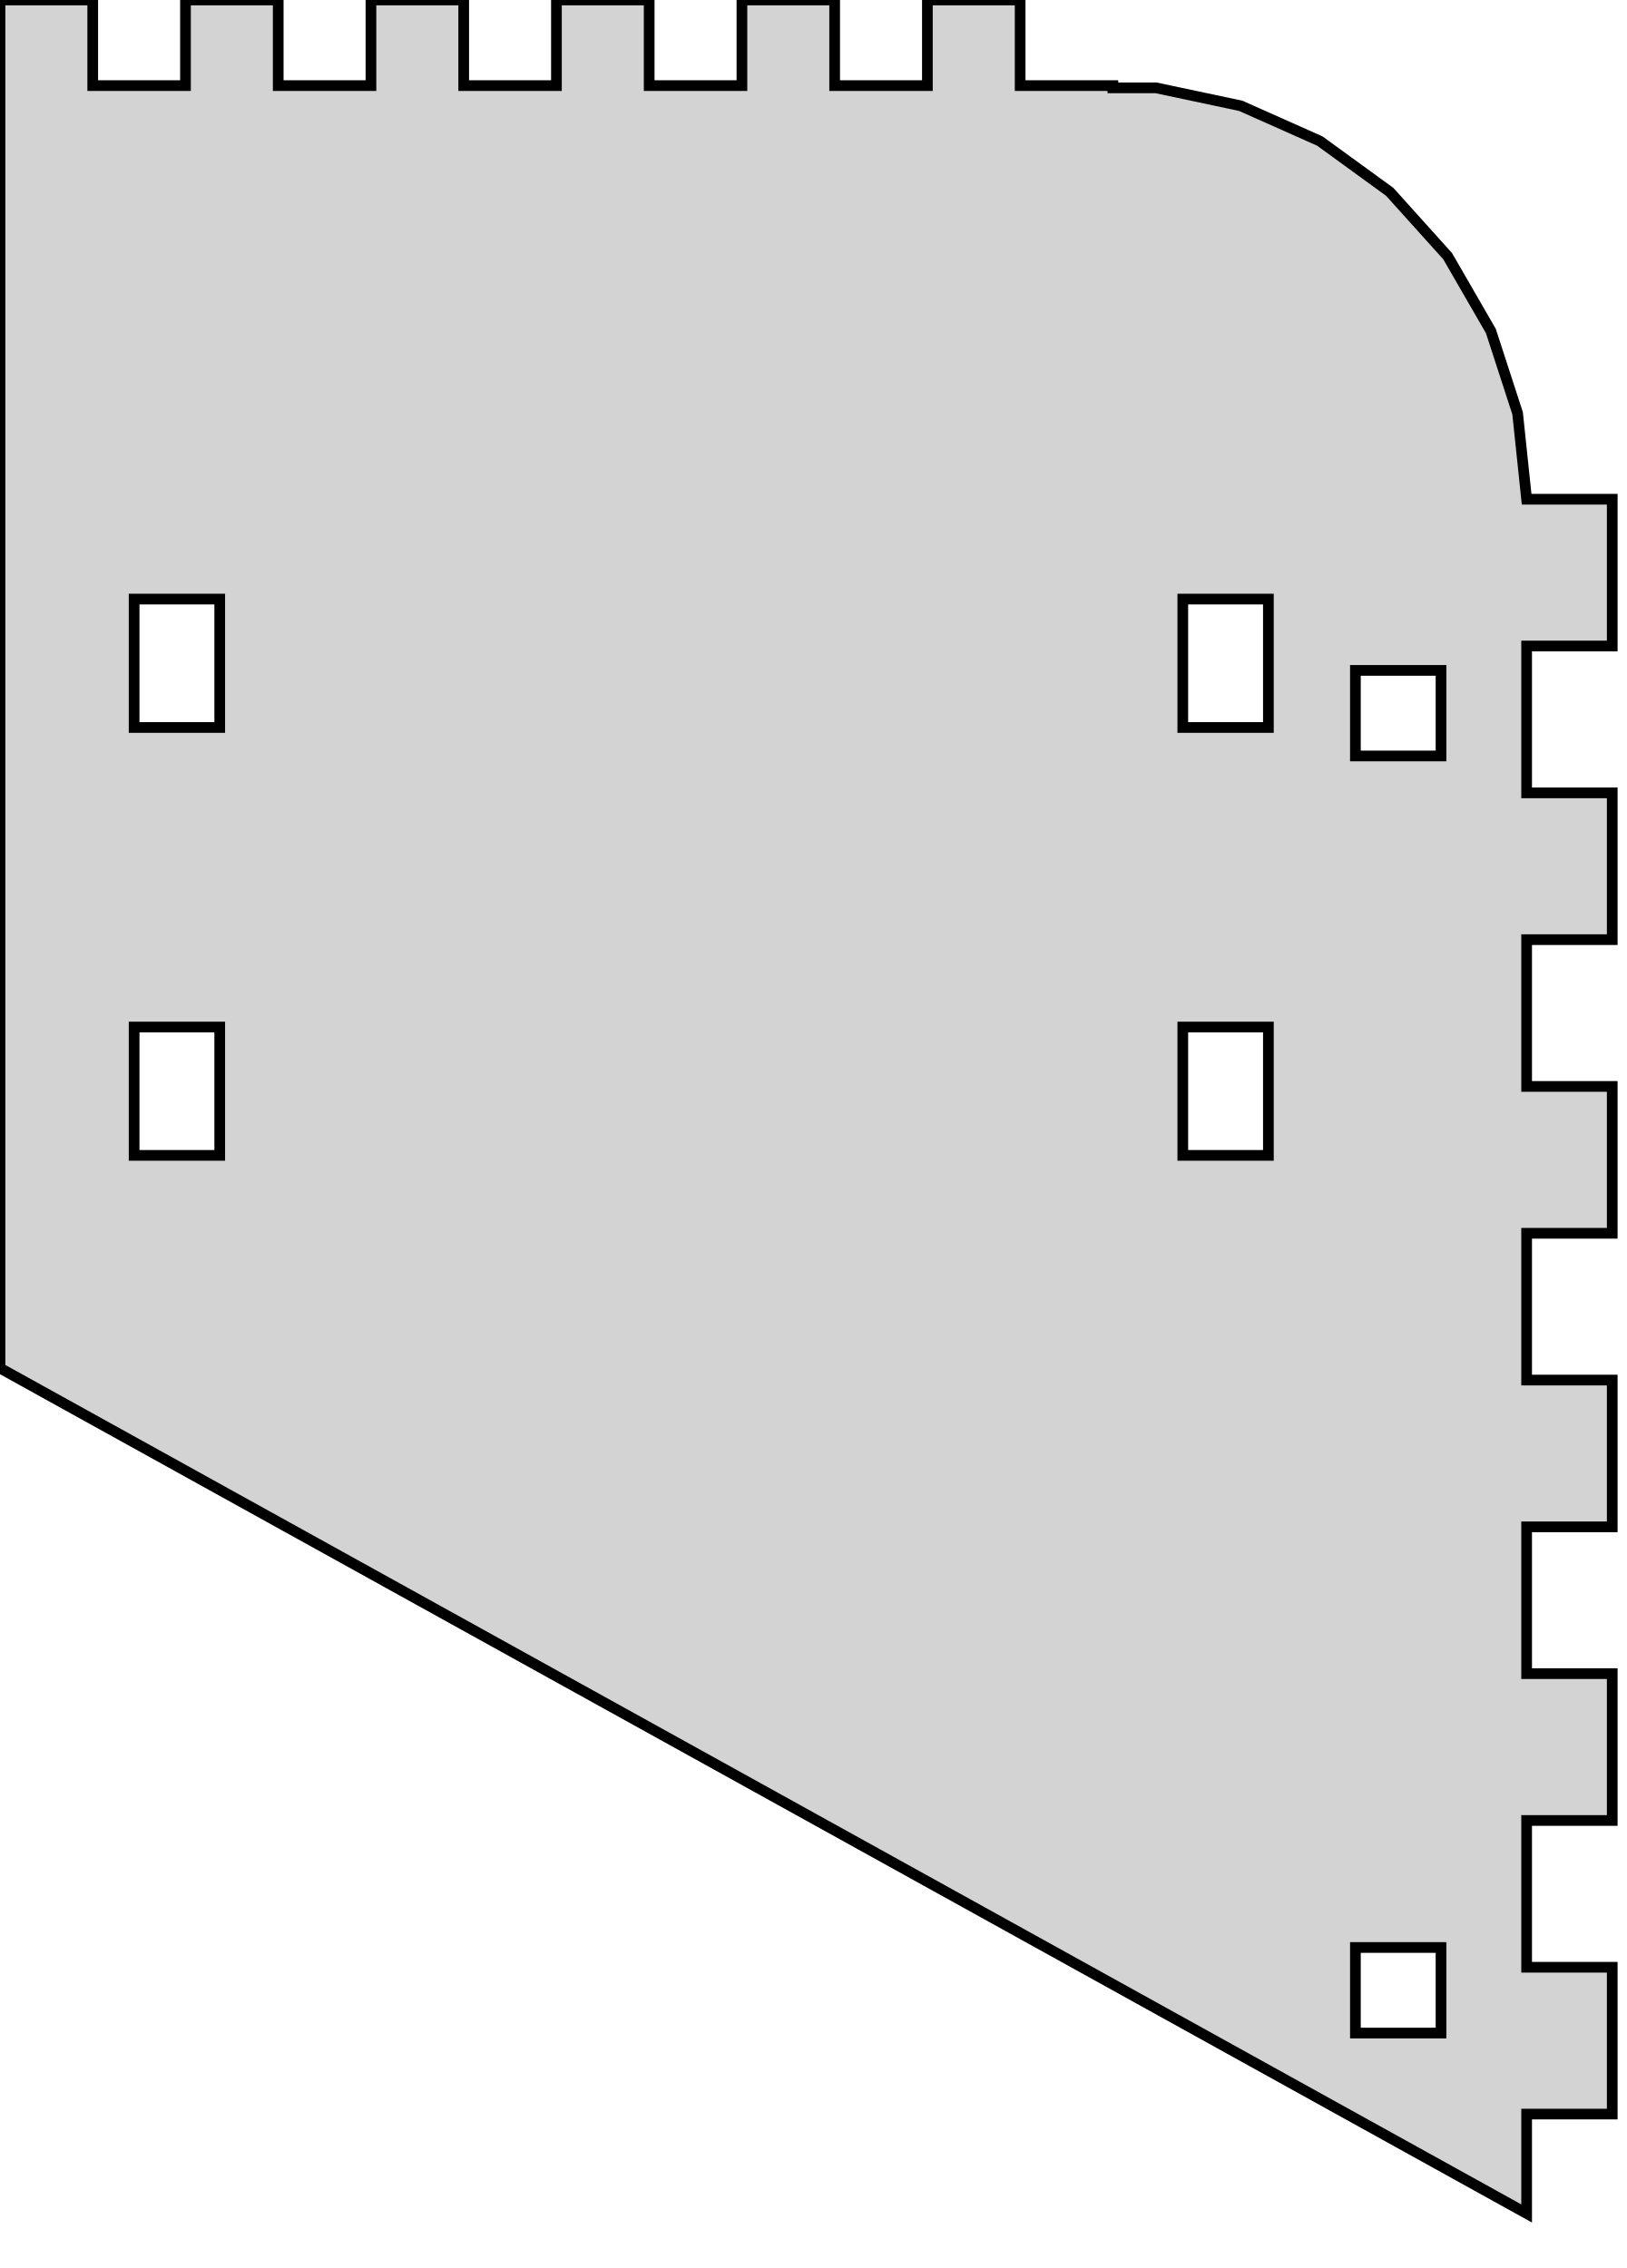
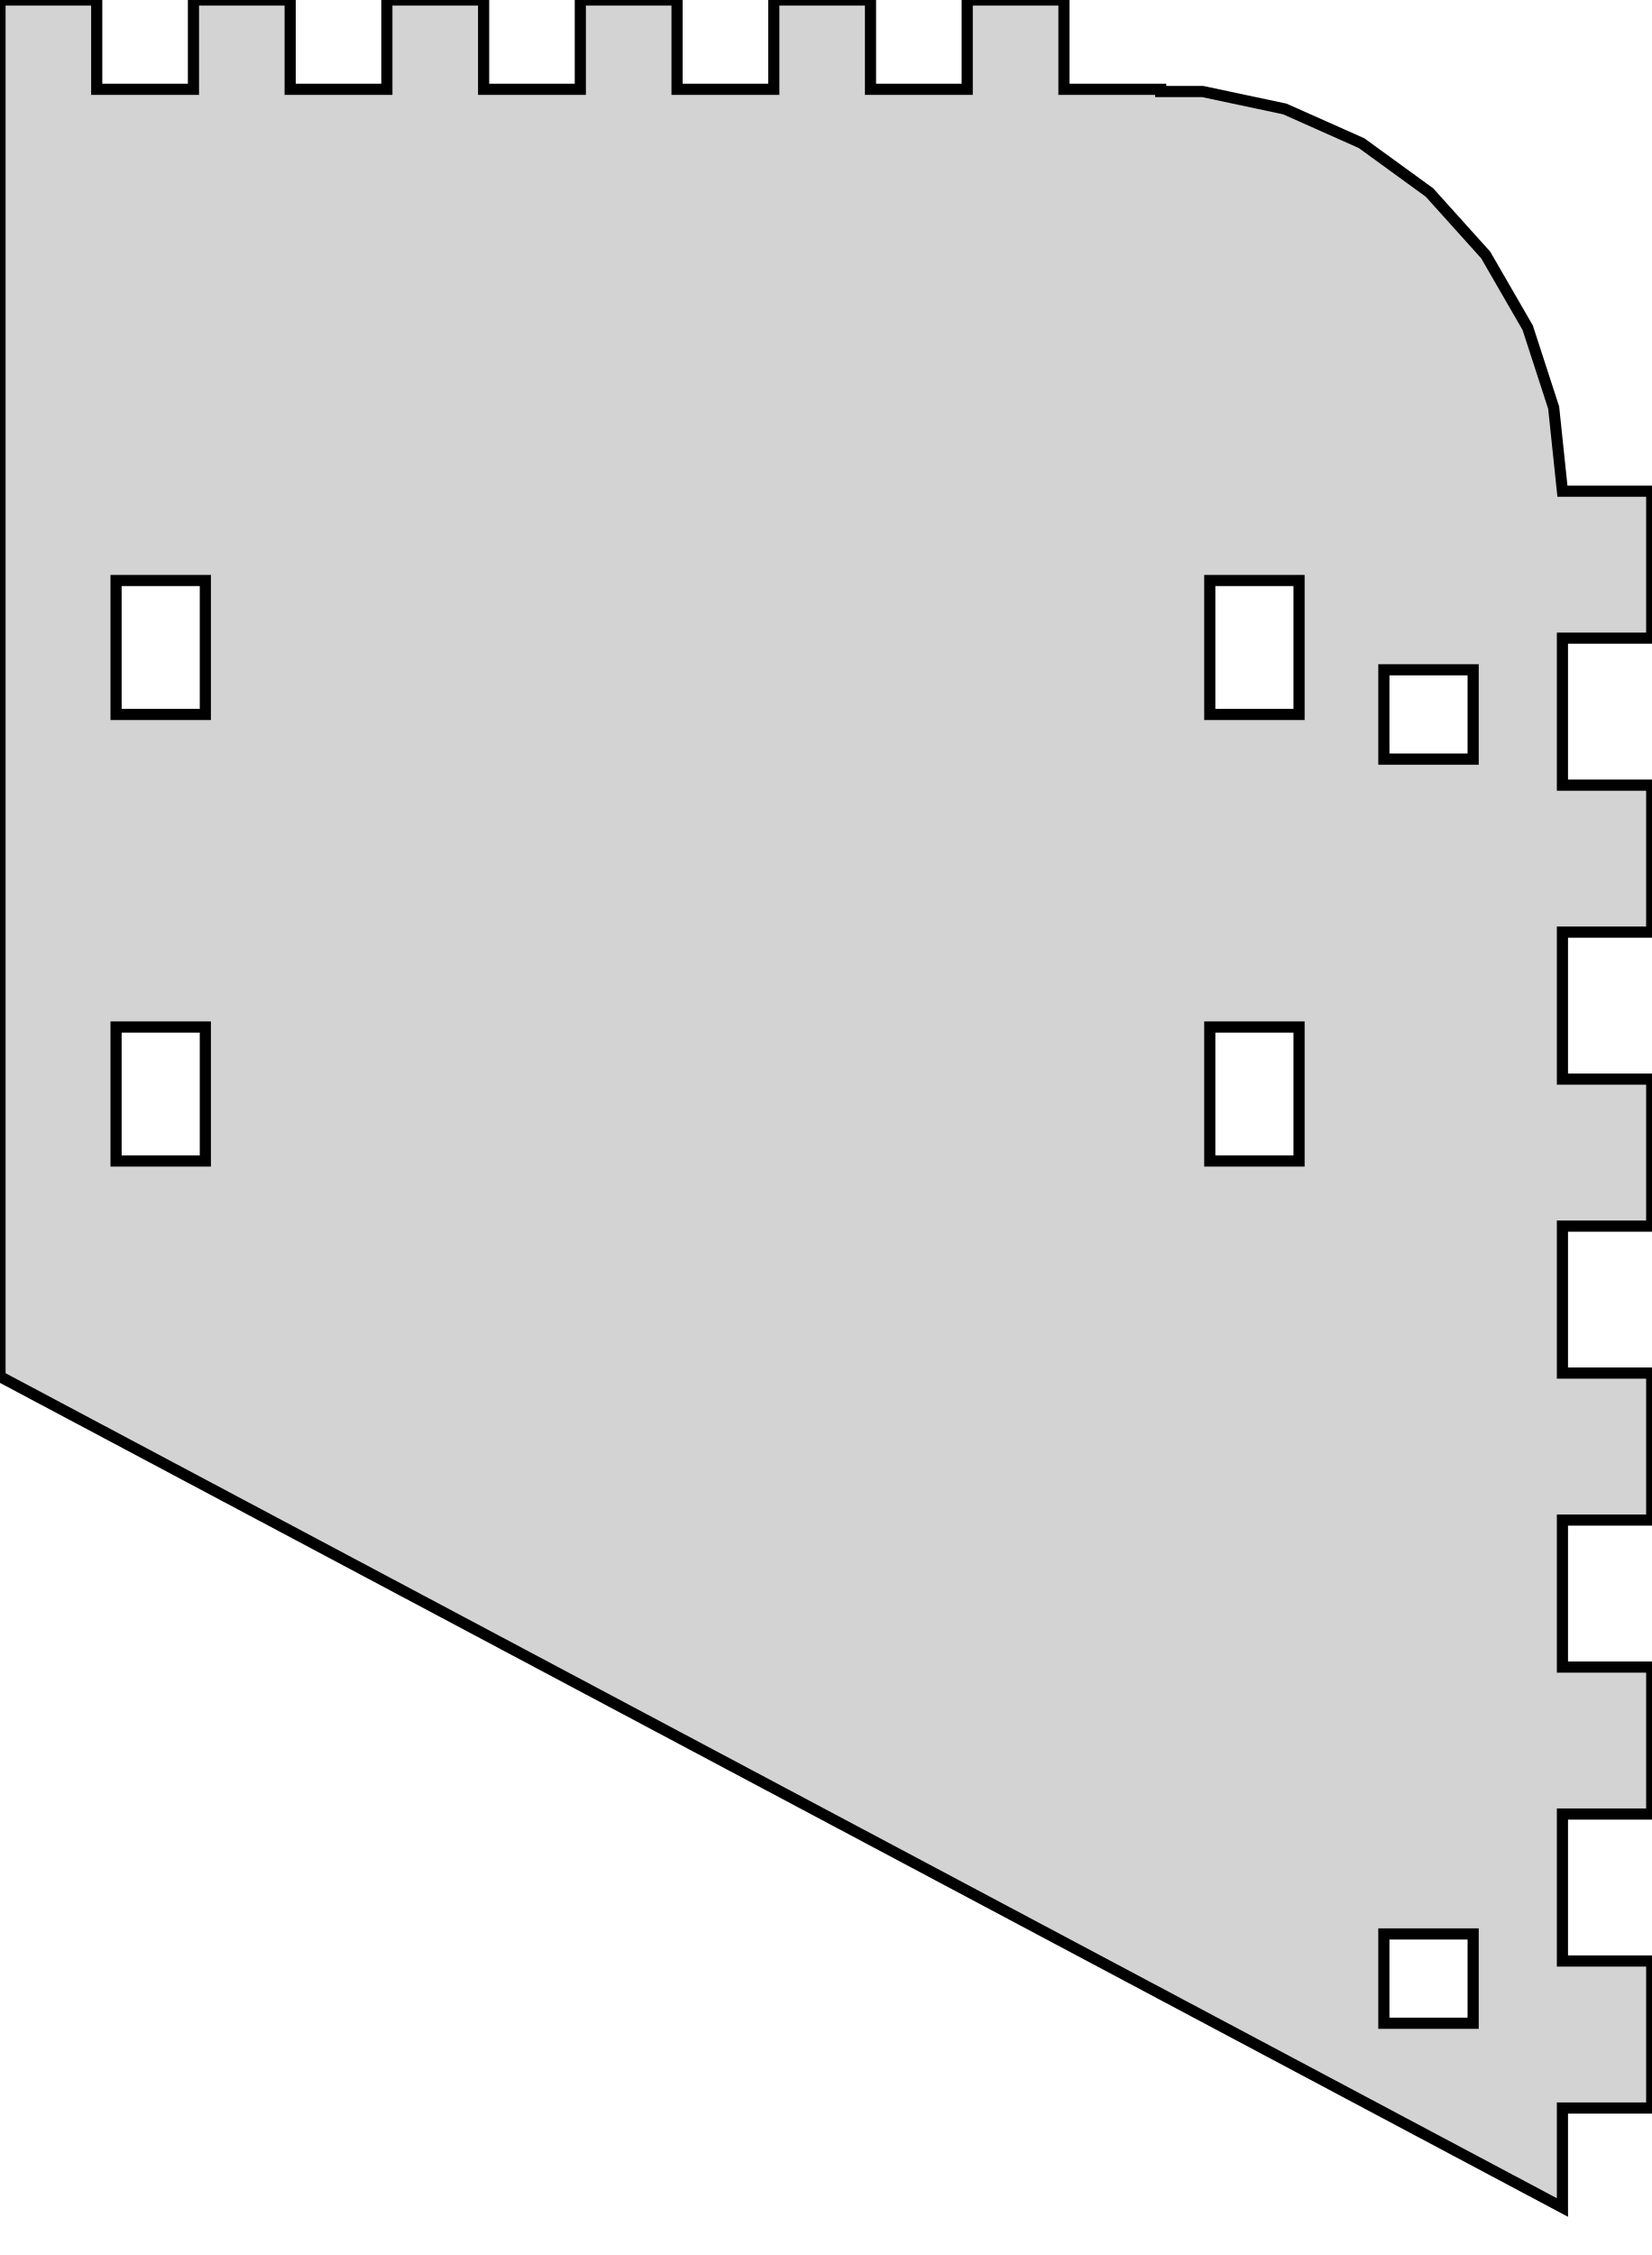
- <svg xmlns="http://www.w3.org/2000/svg" width="76mm" height="106mm" viewBox="0 0 76 106" version="1.1">
-   <path d=" M 0,63.942 L 71.333,103.451 L 71.333,98.806 L 75.333,98.806 L 75.333,91.944 L 71.333,91.944  L 71.333,85.083 L 75.333,85.083 L 75.333,78.222 L 71.333,78.222 L 71.333,71.361 L 75.333,71.361  L 75.333,64.5 L 71.333,64.5 L 71.333,57.639 L 75.333,57.639 L 75.333,50.778 L 71.333,50.778  L 71.333,43.917 L 75.333,43.917 L 75.333,37.056 L 71.333,37.056 L 71.333,30.194 L 75.333,30.194  L 75.333,23.333 L 71.333,23.333 L 70.911,19.314 L 69.662,15.47 L 67.641,11.97 L 64.936,8.966  L 61.667,6.59 L 57.974,4.946 L 54.021,4.106 L 52,4.106 L 52,4 L 47.667,4  L 47.667,-0 L 43.333,-0 L 43.333,4 L 39,4 L 39,-0 L 34.667,-0  L 34.667,4 L 30.333,4 L 30.333,-0 L 26,-0 L 26,4 L 21.667,4  L 21.667,-0 L 17.333,-0 L 17.333,4 L 13,4 L 13,-0 L 8.667,-0  L 8.667,4 L 4.333,4 L 4.333,-0 L 0,-0 z M 6.267,54 L 6.267,48 L 10.267,48 L 10.267,54 z M 6.267,34 L 6.267,28 L 10.267,28 L 10.267,34 z M 55.267,54 L 55.267,48 L 59.267,48 L 59.267,54 z M 55.267,34 L 55.267,28 L 59.267,28 L 59.267,34 z M 63.333,95.02 L 63.333,91.02 L 67.333,91.02 L 67.333,95.02 z M 63.333,35.333 L 63.333,31.333 L 67.333,31.333 L 67.333,35.333 z M 75.333,105.667 L 75.333,105.667 L 75.333,105.667 z " stroke="black" fill="lightgray" stroke-width="0.5" />
+ <svg xmlns="http://www.w3.org/2000/svg" width="74mm" height="101mm" viewBox="0 0 74 101" version="1.1">
+   <path d=" M 0,61.656 L 70,98.873 L 70,94.417 L 74,94.417 L 74,87.833 L 70,87.833  L 70,81.25 L 74,81.25 L 74,74.667 L 70,74.667 L 70,68.083 L 74,68.083  L 74,61.5 L 70,61.5 L 70,54.917 L 74,54.917 L 74,48.333 L 70,48.333  L 70,41.75 L 74,41.75 L 74,35.167 L 70,35.167 L 70,28.583 L 74,28.583  L 74,22 L 70,22 L 69.607,18.258 L 68.444,14.679 L 66.562,11.42 L 64.044,8.623  L 61,6.412 L 57.562,4.881 L 53.882,4.099 L 52,4.099 L 52,4 L 47.667,4  L 47.667,-0 L 43.333,-0 L 43.333,4 L 39,4 L 39,-0 L 34.667,-0  L 34.667,4 L 30.333,4 L 30.333,-0 L 26,-0 L 26,4 L 21.667,4  L 21.667,-0 L 17.333,-0 L 17.333,4 L 13,4 L 13,-0 L 8.667,-0  L 8.667,4 L 4.333,4 L 4.333,-0 L 0,-0 z M 5.2,52 L 5.2,46 L 9.2,46 L 9.2,52 z M 5.2,32 L 5.2,26 L 9.2,26 L 9.2,32 z M 54.2,52 L 54.2,46 L 58.2,46 L 58.2,52 z M 54.2,32 L 54.2,26 L 58.2,26 L 58.2,32 z M 62,90.62 L 62,86.62 L 66,86.62 L 66,90.62 z M 62,34 L 62,30 L 66,30 L 66,34 z M 74,101 L 74,101 L 74,101 z " stroke="black" fill="lightgray" stroke-width="0.5" />
</svg>
